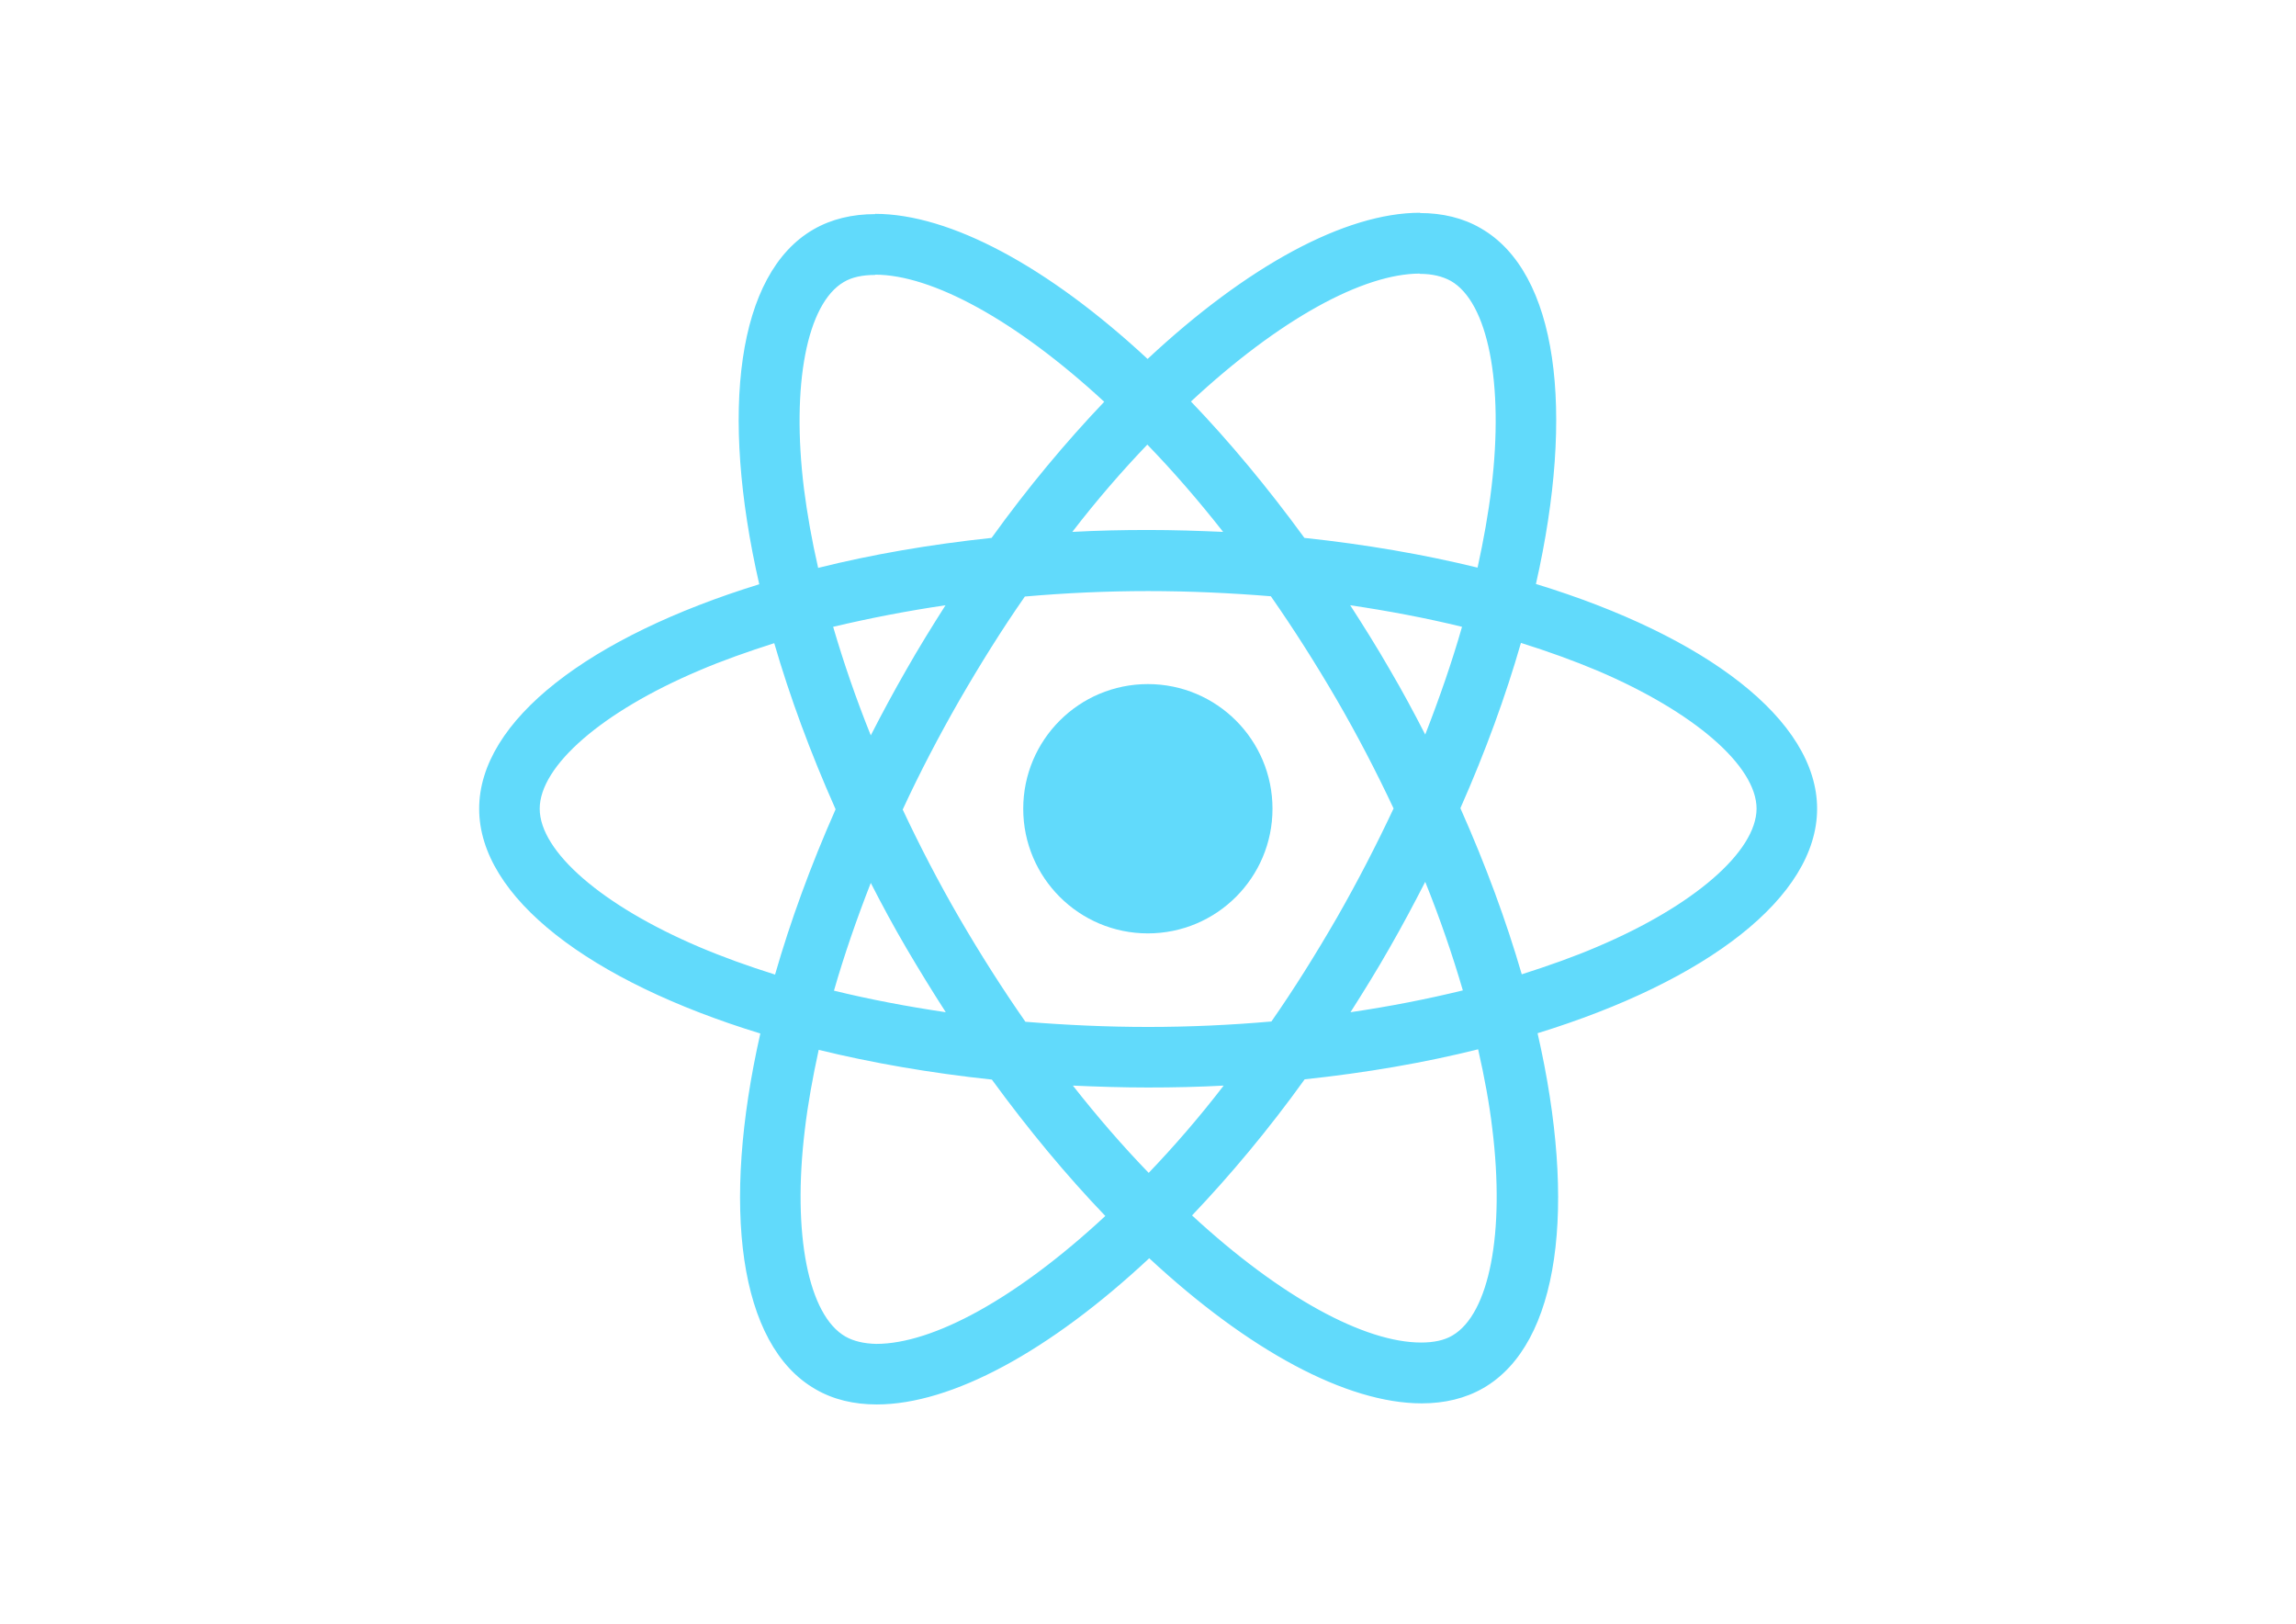
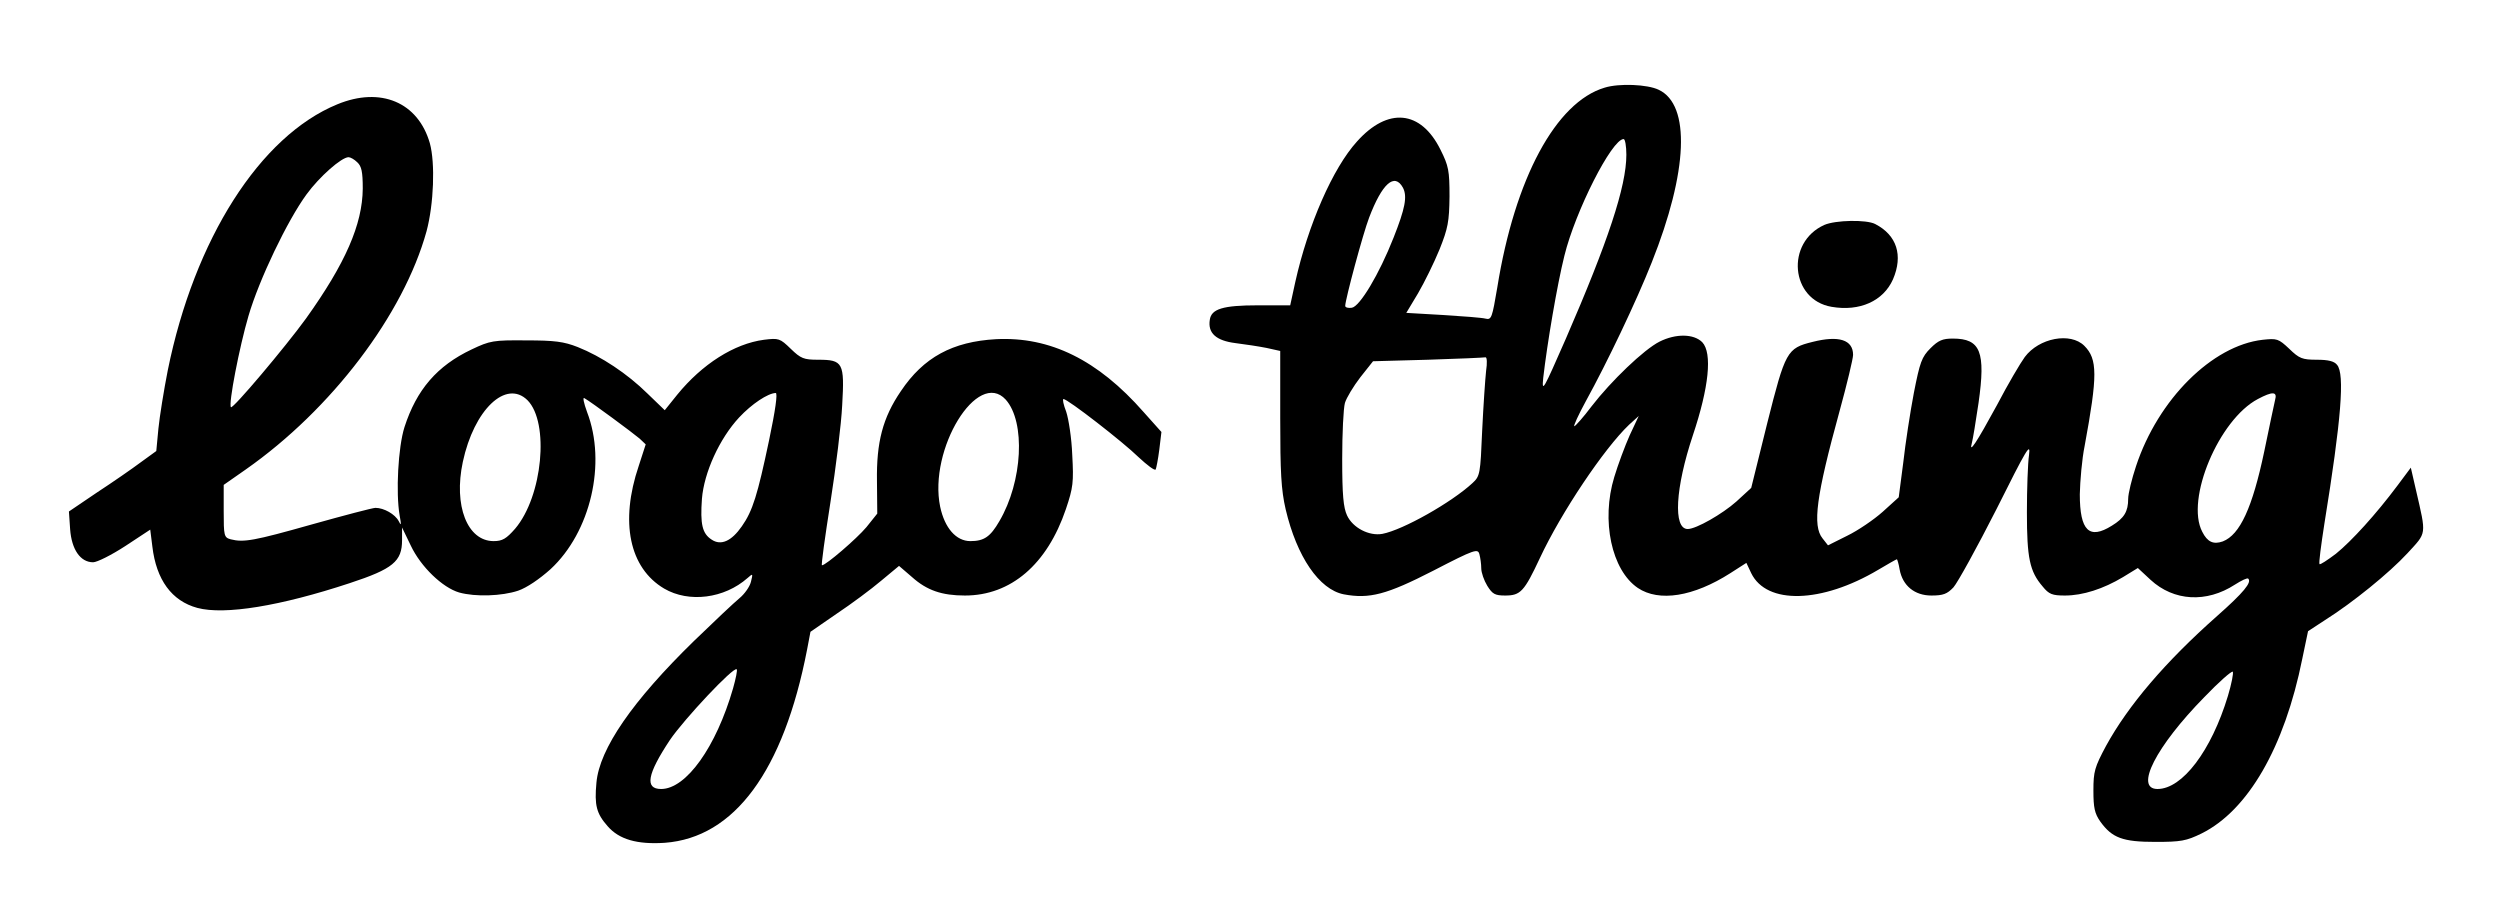
- <svg xmlns="http://www.w3.org/2000/svg" viewBox="0 0 841.9 595.3">
-   <g fill="#61DAFB">
-     <path d="M666.3 296.5c0-32.5-40.7-63.3-103.1-82.4 14.4-63.6 8-114.2-20.2-130.4-6.5-3.8-14.1-5.6-22.4-5.6v22.3c4.6 0 8.3.9 11.4 2.6 13.6 7.8 19.5 37.5 14.9 75.7-1.1 9.4-2.9 19.3-5.1 29.4-19.6-4.8-41-8.5-63.5-10.9-13.5-18.5-27.5-35.3-41.6-50 32.6-30.3 63.2-46.9 84-46.9V78c-27.5 0-63.5 19.6-99.9 53.6-36.4-33.8-72.4-53.2-99.9-53.2v22.3c20.7 0 51.4 16.5 84 46.6-14 14.7-28 31.4-41.3 49.9-22.6 2.4-44 6.1-63.6 11-2.3-10-4-19.7-5.2-29-4.7-38.2 1.1-67.9 14.6-75.8 3-1.8 6.9-2.6 11.5-2.6V78.5c-8.4 0-16 1.8-22.6 5.6-28.1 16.2-34.4 66.7-19.9 130.1-62.2 19.2-102.7 49.9-102.7 82.3 0 32.5 40.7 63.3 103.1 82.4-14.4 63.6-8 114.2 20.2 130.4 6.5 3.8 14.1 5.6 22.5 5.6 27.5 0 63.5-19.6 99.9-53.6 36.4 33.8 72.4 53.2 99.9 53.2 8.4 0 16-1.8 22.6-5.6 28.1-16.2 34.4-66.7 19.9-130.1 62-19.1 102.5-49.9 102.5-82.3zm-130.2-66.7c-3.7 12.9-8.3 26.2-13.5 39.5-4.1-8-8.4-16-13.1-24-4.6-8-9.5-15.8-14.4-23.4 14.2 2.1 27.9 4.7 41 7.9zm-45.8 106.5c-7.8 13.5-15.8 26.3-24.1 38.2-14.9 1.3-30 2-45.2 2-15.1 0-30.2-.7-45-1.9-8.3-11.9-16.4-24.6-24.2-38-7.6-13.1-14.5-26.4-20.8-39.8 6.2-13.4 13.2-26.8 20.7-39.9 7.8-13.5 15.8-26.3 24.1-38.2 14.9-1.3 30-2 45.2-2 15.1 0 30.2.7 45 1.9 8.3 11.9 16.4 24.6 24.2 38 7.6 13.1 14.5 26.4 20.8 39.8-6.3 13.4-13.2 26.8-20.7 39.9zm32.3-13c5.4 13.4 10 26.8 13.8 39.8-13.1 3.2-26.9 5.9-41.2 8 4.9-7.7 9.8-15.6 14.4-23.7 4.6-8 8.9-16.1 13-24.1zM421.2 430c-9.3-9.6-18.6-20.3-27.8-32 9 .4 18.2.7 27.5.7 9.4 0 18.7-.2 27.8-.7-9 11.7-18.3 22.4-27.5 32zm-74.4-58.9c-14.2-2.1-27.9-4.7-41-7.9 3.7-12.9 8.3-26.2 13.5-39.5 4.1 8 8.4 16 13.1 24 4.7 8 9.5 15.8 14.4 23.4zM420.7 163c9.3 9.6 18.6 20.3 27.8 32-9-.4-18.2-.7-27.5-.7-9.4 0-18.7.2-27.8.7 9-11.7 18.3-22.4 27.5-32zm-74 58.9c-4.9 7.7-9.8 15.6-14.4 23.7-4.6 8-8.9 16-13 24-5.4-13.4-10-26.8-13.8-39.8 13.1-3.1 26.9-5.8 41.2-7.9zm-90.5 125.2c-35.4-15.1-58.3-34.9-58.3-50.6 0-15.7 22.9-35.6 58.3-50.6 8.6-3.7 18-7 27.7-10.1 5.7 19.6 13.2 40 22.5 60.9-9.2 20.8-16.6 41.1-22.2 60.6-9.9-3.1-19.3-6.5-28-10.2zM310 490c-13.6-7.8-19.5-37.5-14.9-75.7 1.1-9.4 2.9-19.3 5.1-29.4 19.6 4.8 41 8.5 63.5 10.9 13.5 18.5 27.5 35.3 41.6 50-32.6 30.3-63.2 46.9-84 46.9-4.5-.1-8.3-1-11.3-2.7zm237.2-76.2c4.7 38.2-1.1 67.9-14.6 75.8-3 1.8-6.9 2.6-11.5 2.6-20.7 0-51.4-16.5-84-46.6 14-14.7 28-31.4 41.3-49.9 22.6-2.4 44-6.1 63.6-11 2.3 10.1 4.1 19.8 5.2 29.1zm38.5-66.7c-8.6 3.7-18 7-27.7 10.1-5.7-19.6-13.2-40-22.5-60.9 9.2-20.8 16.6-41.1 22.2-60.6 9.9 3.1 19.3 6.5 28.1 10.2 35.4 15.1 58.3 34.9 58.3 50.6-.1 15.7-23 35.6-58.4 50.6zM320.8 78.4z" />
-     <circle cx="420.9" cy="296.5" r="45.7" />
-     <path d="M520.5 78.1z" />
+ <svg xmlns="http://www.w3.org/2000/svg" version="1.0" width="827pt" height="300pt" viewBox="0 0 827 300" preserveAspectRatio="xMidYMid meet">
+   <g transform="translate(0,300) scale(0.1,-0.1)" fill="#000000" stroke="none">
+     <path d="M5308 2710 c-161 -48 -297 -300 -355 -661 -17 -100 -19 -108 -39 -103 -11 3 -75 8 -141 12 l-121 7 39 65 c21 36 53 101 71 145 28 70 32 92 33 175 0 86 -3 101 -30 155 -65 131 -174 141 -276 27 -80 -88 -162 -276 -204 -464 l-17 -78 -107 0 c-116 0 -154 -12 -159 -48 -7 -44 21 -69 85 -77 32 -4 78 -11 103 -16 l45 -10 0 -222 c0 -180 3 -237 18 -302 37 -157 111 -265 192 -281 85 -16 142 -1 296 78 139 72 148 74 153 54 3 -11 6 -32 6 -46 0 -14 9 -40 20 -58 17 -27 25 -32 59 -32 51 0 63 13 115 124 70 150 212 362 295 441 l32 29 -30 -64 c-16 -36 -39 -98 -51 -138 -44 -144 -9 -308 78 -367 70 -47 184 -29 306 49 l53 34 16 -34 c51 -105 233 -100 420 11 32 19 60 35 62 35 1 0 6 -15 9 -34 10 -54 50 -86 105 -86 39 0 52 5 73 27 14 16 78 132 142 258 100 200 114 224 108 180 -4 -27 -7 -113 -7 -190 0 -151 9 -195 52 -245 21 -26 32 -30 74 -30 59 0 127 22 192 61 l49 30 42 -39 c77 -71 185 -77 279 -16 22 14 41 23 44 20 13 -12 -15 -46 -102 -123 -173 -153 -295 -297 -368 -430 -38 -71 -42 -85 -42 -148 0 -57 4 -76 23 -103 39 -54 74 -67 182 -67 84 0 102 3 153 28 153 76 274 284 333 578 l19 91 55 36 c92 58 213 156 274 222 64 70 63 57 28 209 l-17 74 -44 -59 c-71 -95 -152 -184 -204 -226 -28 -21 -52 -37 -54 -34 -3 2 5 62 16 133 56 346 68 496 42 526 -9 12 -29 17 -67 17 -48 0 -58 4 -91 36 -36 34 -41 35 -88 30 -167 -19 -346 -197 -419 -418 -14 -42 -26 -91 -26 -108 0 -42 -13 -64 -54 -89 -75 -47 -106 -17 -106 104 1 44 7 116 16 160 43 233 43 287 -1 331 -46 46 -150 26 -197 -37 -14 -19 -56 -90 -92 -159 -68 -125 -94 -164 -83 -125 3 11 13 70 22 132 24 169 7 213 -85 213 -34 0 -48 -6 -74 -32 -29 -29 -35 -46 -55 -148 -12 -63 -28 -167 -35 -230 l-15 -115 -53 -48 c-29 -26 -82 -62 -117 -79 l-64 -32 -18 23 c-34 42 -21 140 56 420 25 91 45 175 45 187 0 50 -47 65 -134 43 -85 -21 -90 -31 -150 -269 l-53 -214 -49 -45 c-46 -41 -133 -91 -161 -91 -49 0 -41 136 17 310 53 158 65 272 31 308 -28 28 -87 29 -141 2 -52 -26 -161 -131 -225 -214 -27 -36 -53 -65 -57 -66 -4 0 13 37 38 83 70 127 167 330 218 459 120 301 129 521 23 571 -37 18 -131 22 -179 7z m72 -222 c0 -105 -61 -288 -200 -608 -75 -171 -80 -181 -75 -130 13 113 46 308 70 404 36 147 157 386 196 386 5 0 9 -24 9 -52z m-739 -109 c15 -29 7 -69 -31 -165 -48 -122 -112 -228 -138 -232 -12 -2 -22 1 -22 6 0 21 59 240 79 292 43 113 84 150 112 99z m275 -606 c-3 -27 -9 -115 -13 -198 -6 -143 -7 -150 -32 -173 -69 -64 -230 -155 -298 -168 -44 -8 -98 20 -117 61 -12 26 -16 67 -16 187 0 84 4 167 9 185 5 17 28 55 51 85 l42 53 182 5 c99 3 185 7 190 8 5 1 6 -19 2 -45z m2610 -96 c-3 -12 -19 -89 -36 -171 -39 -185 -80 -275 -137 -297 -31 -11 -51 -2 -68 32 -56 107 55 371 184 439 49 26 65 25 57 -3z m-156 -979 c-55 -182 -151 -308 -233 -308 -77 0 -5 141 155 304 48 50 90 87 94 84 3 -4 -4 -40 -16 -80z" />
+     <path d="M1116 2655 c-256 -105 -473 -446 -561 -880 -13 -66 -27 -153 -31 -193 l-7 -74 -51 -37 c-28 -21 -93 -66 -145 -100 l-93 -63 4 -59 c5 -67 34 -109 76 -109 13 0 61 24 107 54 l82 54 7 -56 c13 -110 64 -180 149 -203 90 -24 274 6 504 82 143 47 173 72 173 142 l0 42 29 -60 c33 -70 105 -139 160 -155 54 -15 141 -12 195 6 29 10 70 38 107 71 133 123 186 351 121 520 -11 30 -15 50 -9 46 23 -13 162 -116 183 -134 l20 -19 -23 -71 c-63 -186 -31 -338 84 -406 82 -48 199 -33 276 35 18 16 18 15 11 -13 -4 -16 -21 -40 -38 -54 -17 -14 -84 -77 -150 -141 -204 -199 -313 -357 -323 -469 -7 -75 0 -102 37 -144 38 -44 98 -61 189 -55 230 17 393 237 471 640 l11 58 87 60 c48 32 114 81 147 109 l59 49 43 -37 c49 -44 99 -61 175 -61 152 0 272 103 334 286 24 71 26 89 21 179 -2 55 -12 119 -20 143 -9 23 -13 42 -9 42 14 0 197 -142 248 -192 29 -27 54 -46 57 -41 2 4 8 34 12 66 l7 58 -59 66 c-151 172 -309 250 -488 241 -144 -8 -240 -60 -315 -172 -60 -88 -81 -169 -79 -298 l1 -107 -36 -45 c-32 -38 -134 -126 -147 -126 -3 0 10 93 28 208 18 114 36 259 39 322 8 140 3 150 -80 150 -47 0 -57 4 -90 36 -36 35 -40 36 -89 30 -98 -13 -204 -80 -287 -182 l-41 -51 -57 55 c-67 66 -153 123 -231 154 -46 18 -76 22 -171 22 -108 1 -119 -1 -180 -30 -114 -54 -182 -133 -222 -257 -21 -66 -29 -217 -16 -292 6 -32 5 -36 -3 -19 -12 23 -49 44 -77 44 -9 0 -104 -25 -211 -55 -191 -54 -225 -60 -268 -49 -22 6 -23 12 -23 93 l0 87 73 51 c284 199 522 513 598 788 24 90 29 225 11 291 -39 136 -163 188 -306 129z m66 -192 c14 -13 18 -31 18 -87 -1 -118 -57 -247 -188 -430 -69 -95 -242 -300 -248 -293 -9 9 28 200 58 302 35 120 129 316 192 402 43 59 116 123 139 123 6 0 19 -7 29 -17z m563 -787 c73 -74 50 -318 -41 -425 -29 -33 -42 -41 -71 -41 -87 0 -133 117 -102 262 37 173 143 274 214 204z m799 -133 c-38 -180 -54 -233 -90 -284 -34 -49 -69 -65 -100 -44 -31 20 -38 51 -32 135 7 87 58 199 123 269 42 45 95 80 121 81 7 0 -1 -57 -22 -157z m783 135 c66 -74 56 -271 -21 -402 -30 -52 -51 -66 -96 -66 -47 0 -85 43 -100 114 -39 190 124 456 217 354z m-902 -955 c-56 -194 -155 -333 -238 -333 -55 0 -46 49 29 162 46 68 211 244 221 234 3 -2 -3 -31 -12 -63z" />
+     <path d="M6035 2256 c-129 -58 -112 -248 24 -271 93 -16 171 19 203 91 34 79 13 146 -59 183 -29 15 -131 13 -168 -3z" />
  </g>
</svg>
